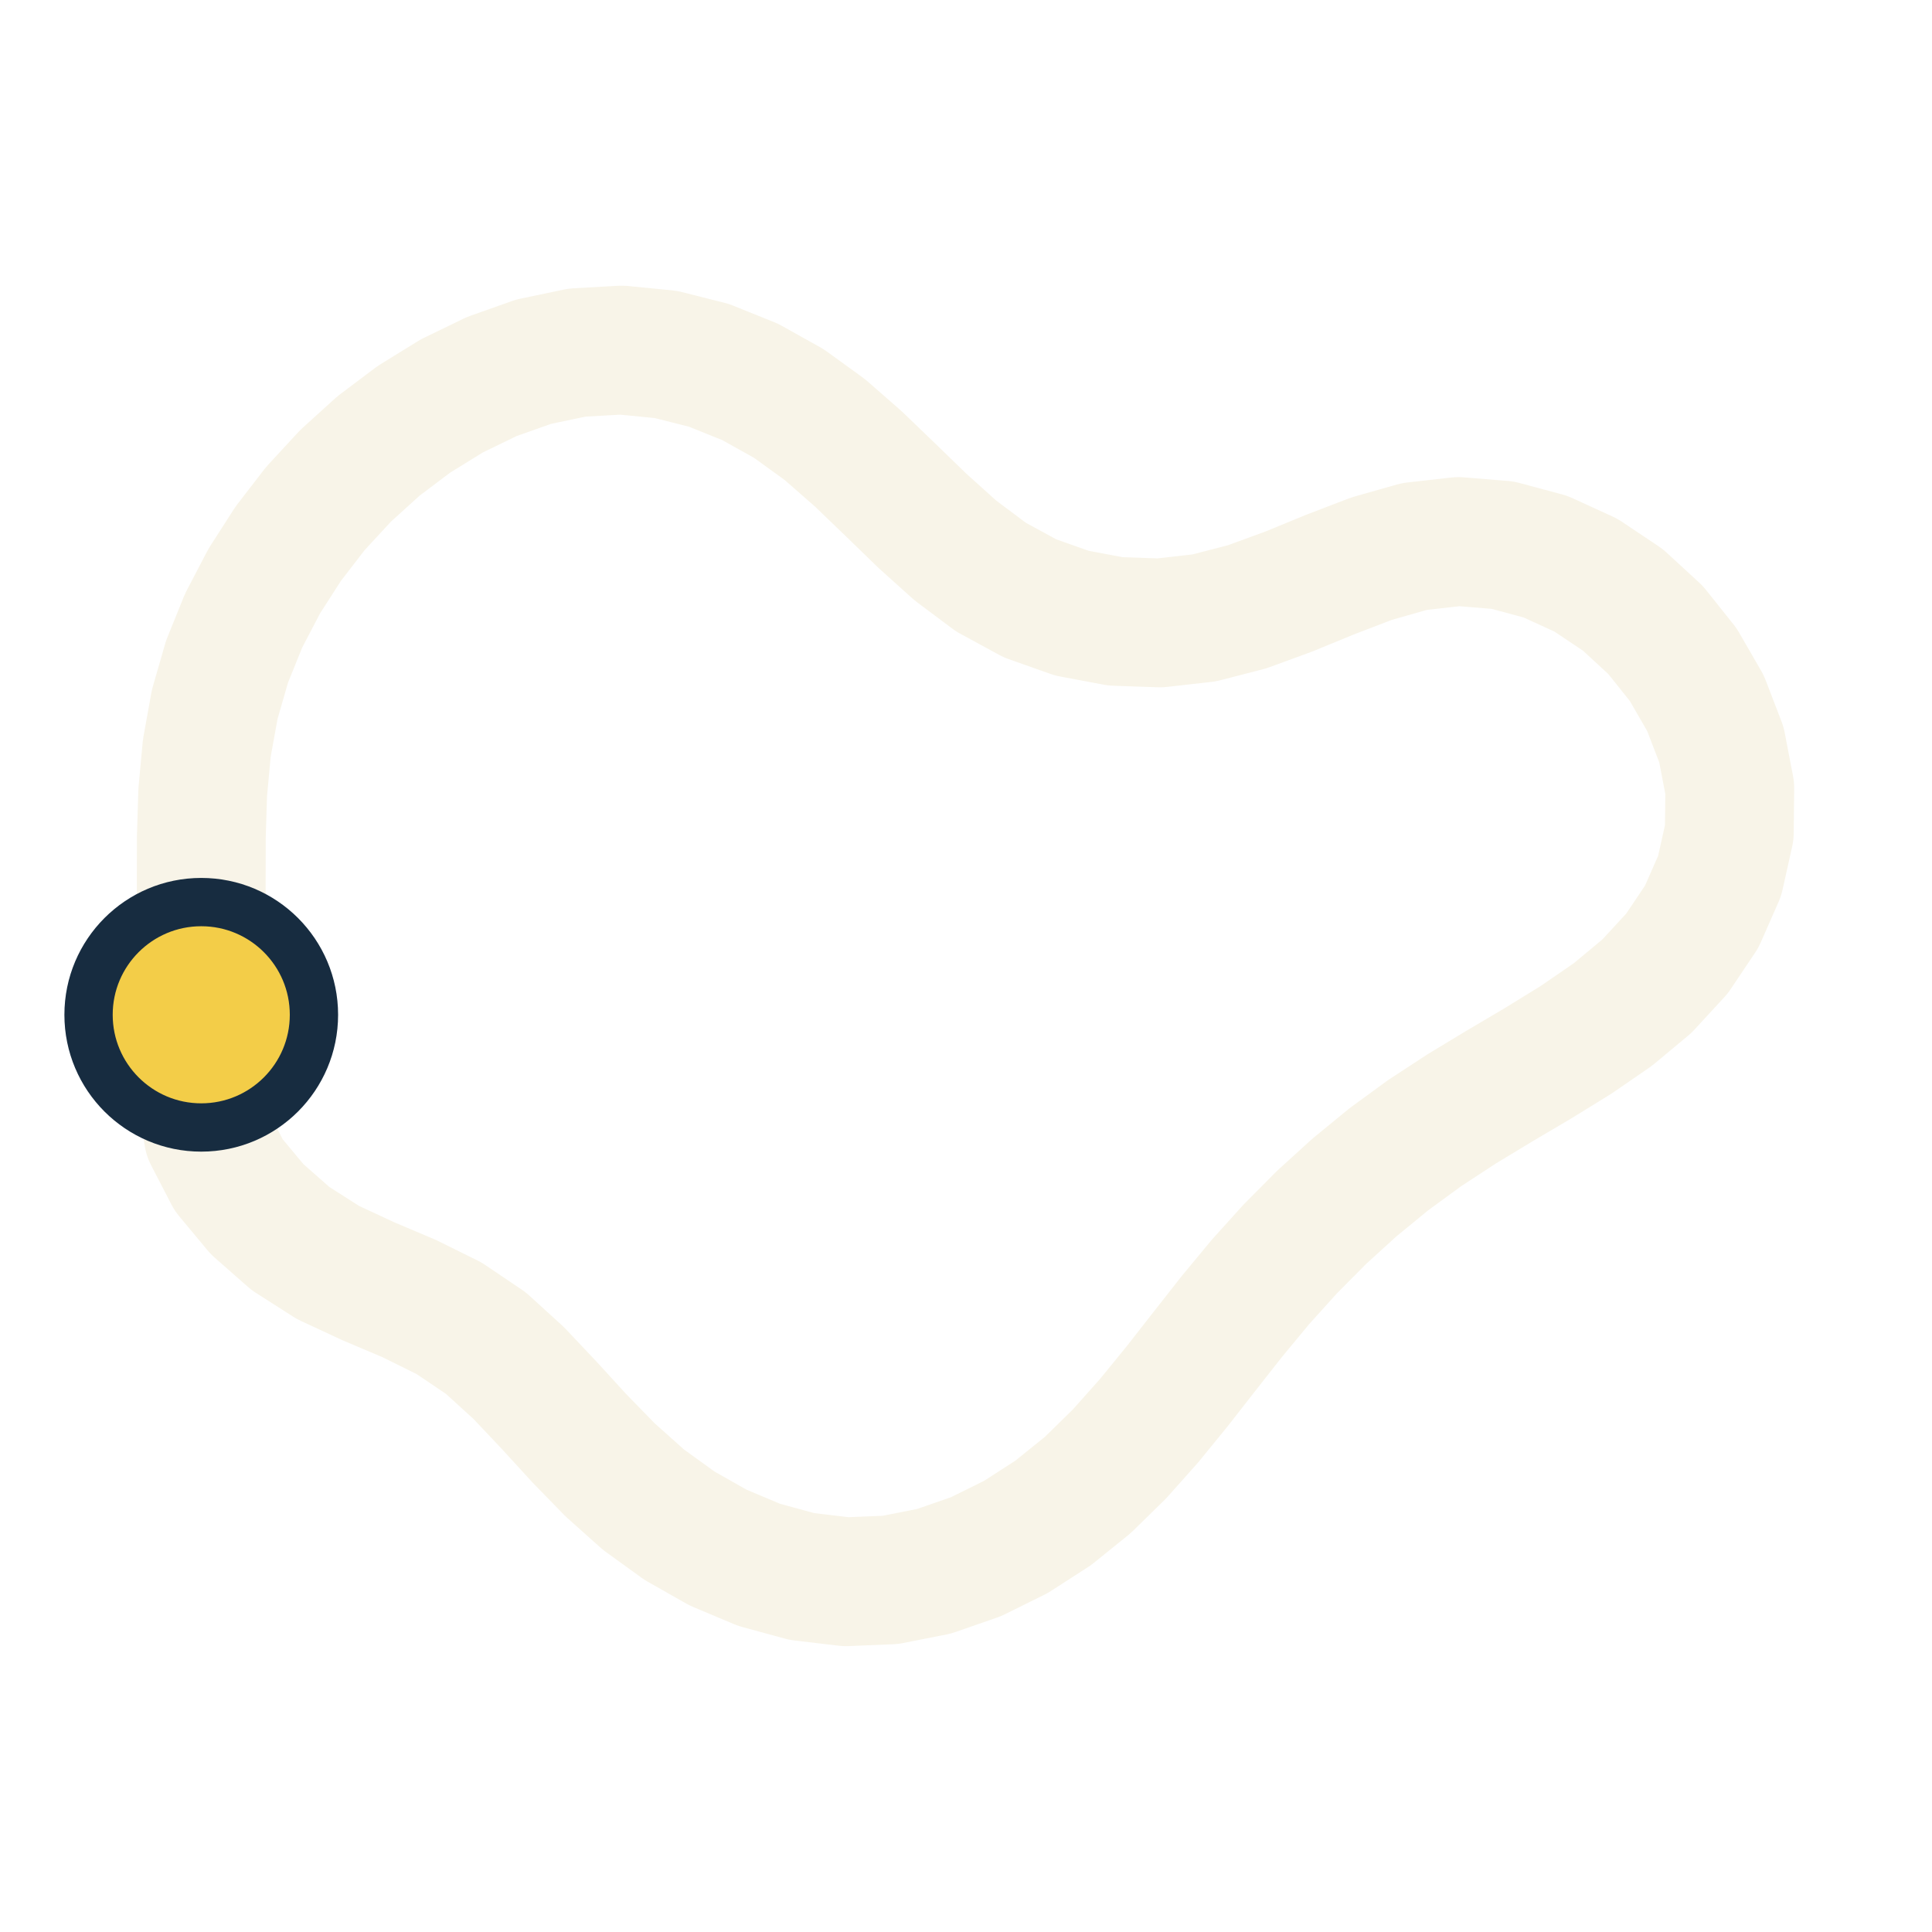
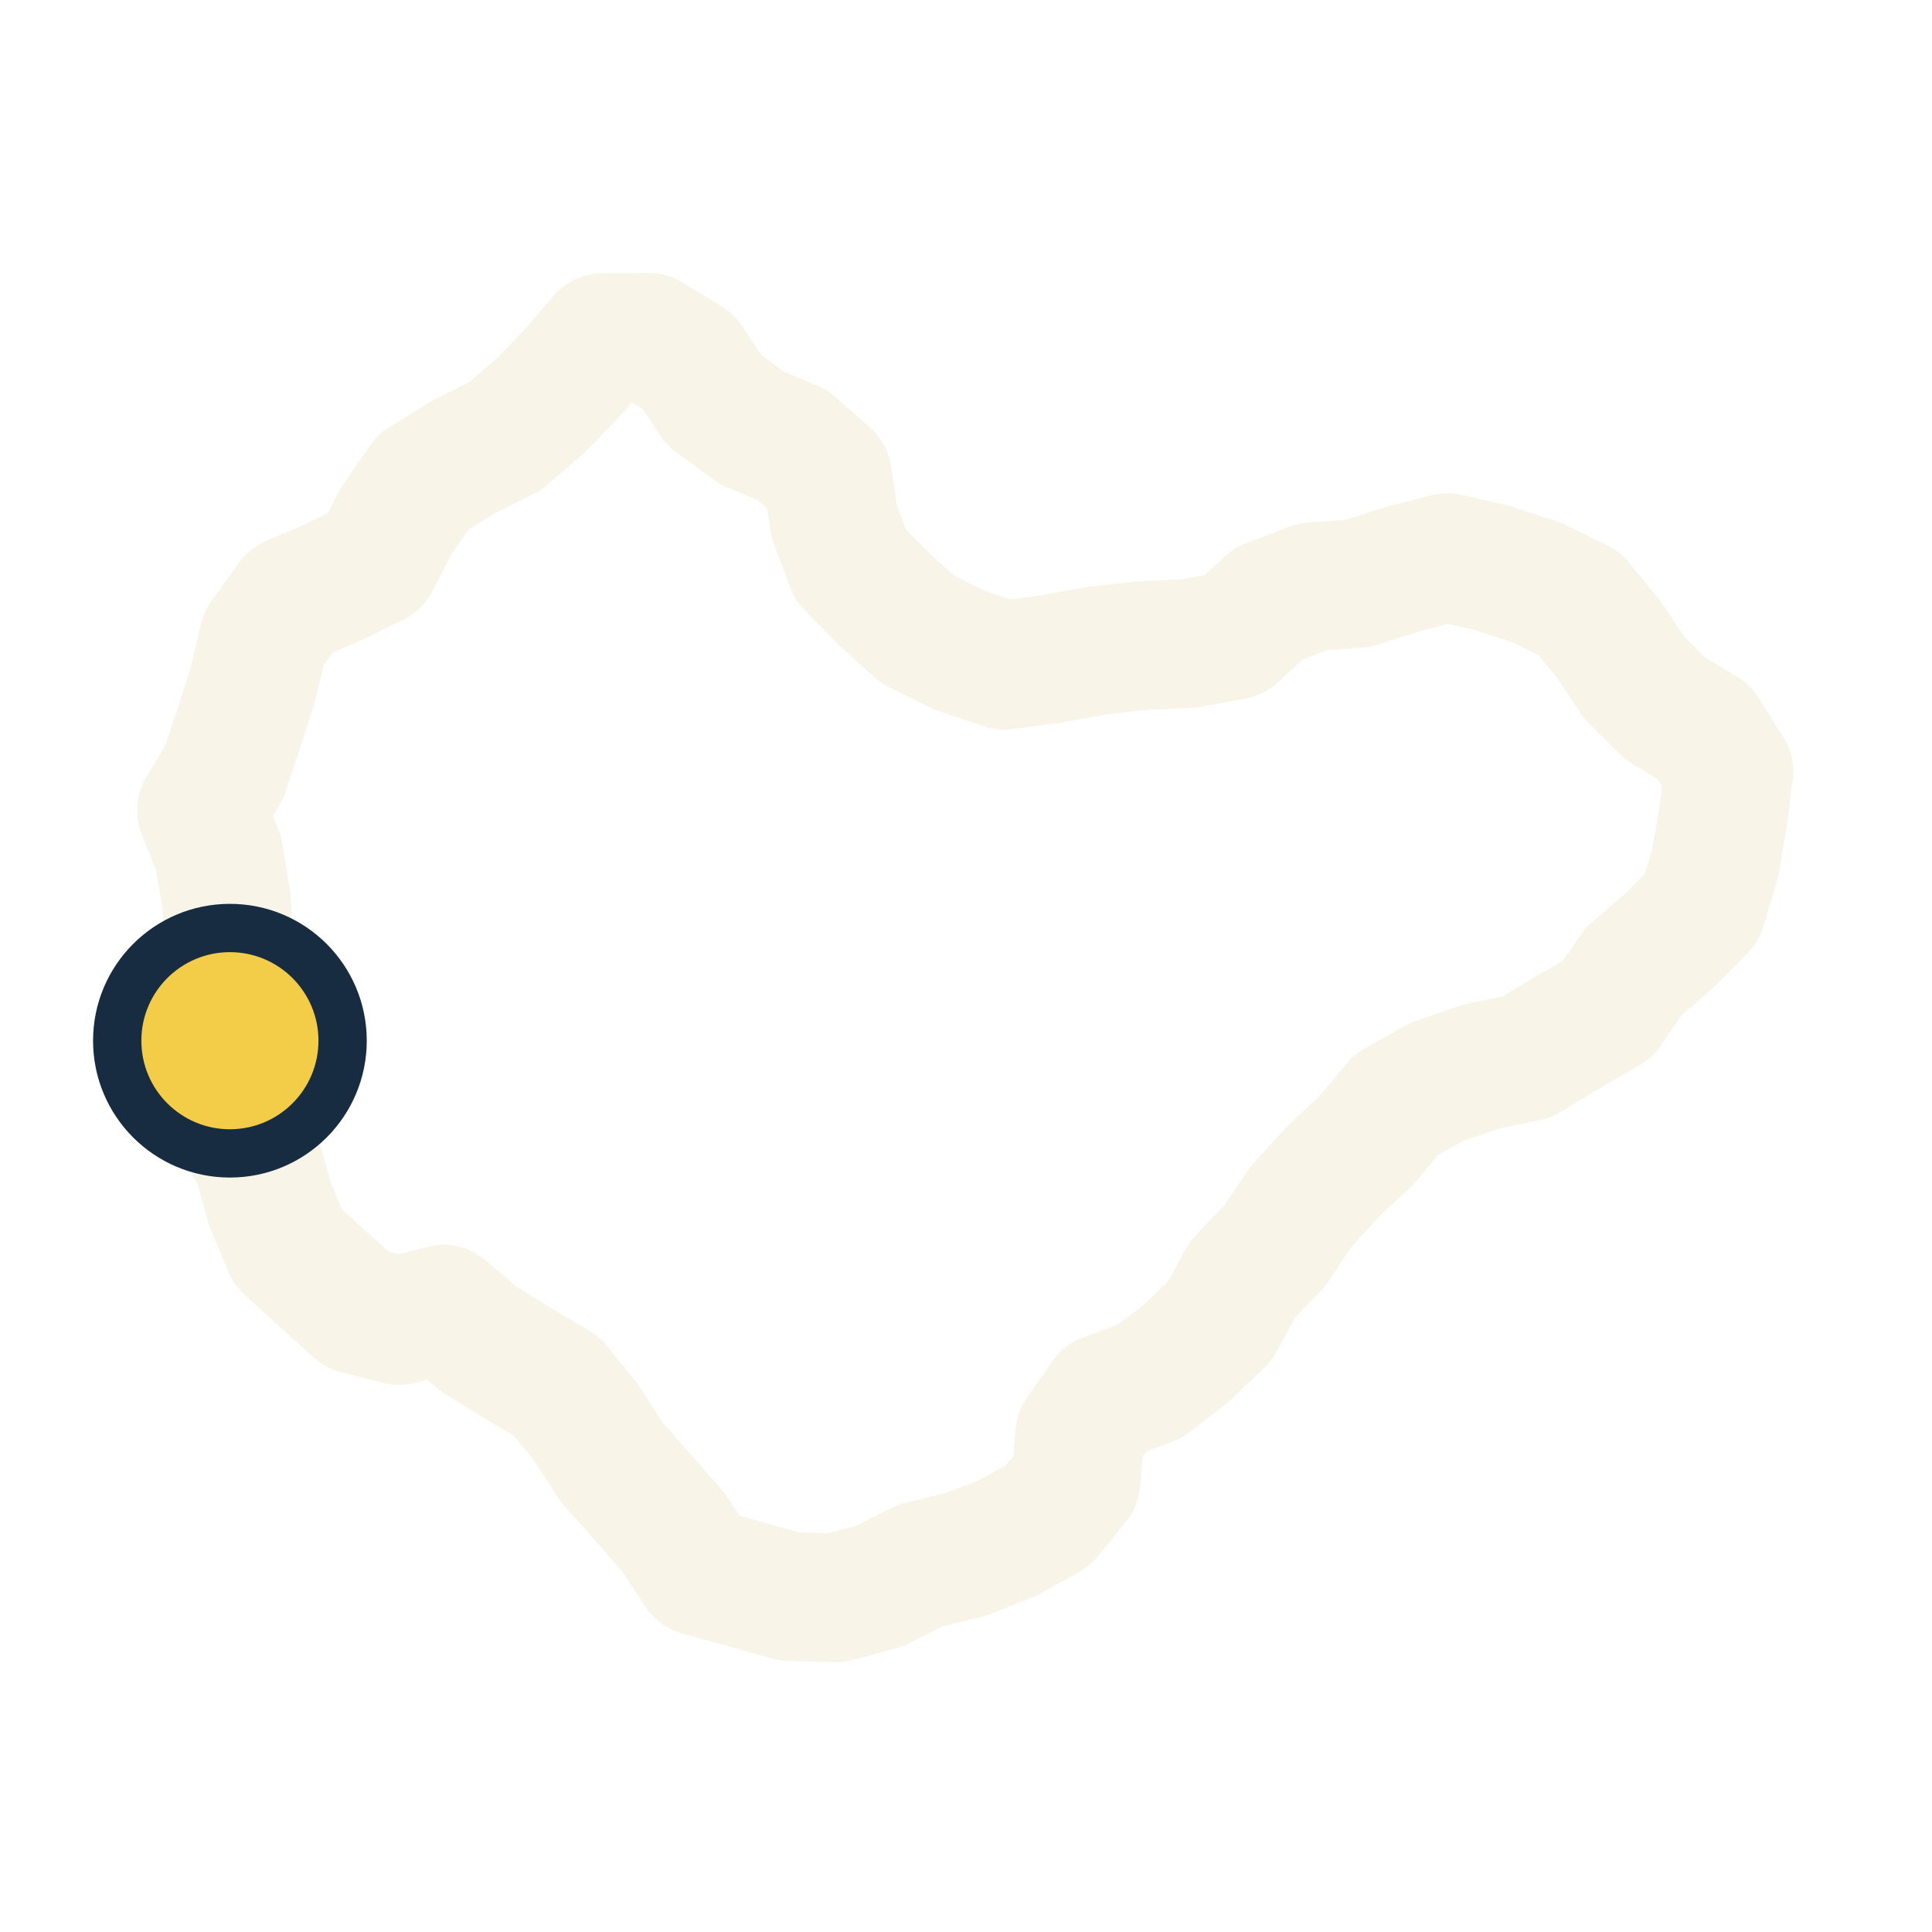
<svg xmlns="http://www.w3.org/2000/svg" width="64" height="64" viewBox="0 0 24 24">
  <g fill="none" stroke="#F8F4E8" stroke-width="1.6" stroke-linecap="round" stroke-linejoin="round">
-     <path d="M2.500,12.606 L2.500,12.054 L2.500,11.501 L2.500,10.949 L2.501,10.396 L2.518,9.844 L2.569,9.294 L2.667,8.751 L2.820,8.220 L3.027,7.708 L3.283,7.218 L3.581,6.754 L3.918,6.317 L4.293,5.911 L4.702,5.540 L5.143,5.208 L5.613,4.918 L6.110,4.677 L6.630,4.493 L7.170,4.380 L7.721,4.349 L8.271,4.403 L8.806,4.538 L9.318,4.744 L9.800,5.013 L10.247,5.337 L10.663,5.701 L11.061,6.084 L11.458,6.469 L11.868,6.838 L12.310,7.169 L12.795,7.433 L13.315,7.617 L13.858,7.719 L14.409,7.738 L14.958,7.676 L15.492,7.538 L16.011,7.348 L16.522,7.138 L17.038,6.940 L17.569,6.789 L18.117,6.727 L18.667,6.772 L19.199,6.915 L19.701,7.145 L20.160,7.452 L20.566,7.826 L20.910,8.257 L21.186,8.735 L21.384,9.250 L21.488,9.791 L21.482,10.343 L21.362,10.881 L21.140,11.386 L20.833,11.844 L20.459,12.250 L20.035,12.603 L19.580,12.916 L19.110,13.206 L18.634,13.487 L18.161,13.773 L17.699,14.075 L17.253,14.401 L16.826,14.751 L16.417,15.123 L16.028,15.515 L15.658,15.925 L15.305,16.351 L14.964,16.785 L14.624,17.220 L14.275,17.648 L13.907,18.061 L13.513,18.447 L13.083,18.794 L12.619,19.093 L12.124,19.338 L11.603,19.519 L11.062,19.626 L10.510,19.649 L9.962,19.584 L9.430,19.439 L8.921,19.225 L8.441,18.953 L7.993,18.629 L7.581,18.261 L7.196,17.866 L6.823,17.458 L6.444,17.057 L6.036,16.685 L5.578,16.376 L5.083,16.131 L4.575,15.916 L4.074,15.683 L3.609,15.386 L3.194,15.021 L2.841,14.597 L2.588,14.108 L2.501,13.565 L2.500,13.013 Z" />
-     <circle cx="2.500" cy="12.606" r="1.4" fill="#F3CD48" stroke="#172c40" stroke-width=".6" />
+     <path d="M2.856,12.928 L2.856,12.345 L2.856,11.761 L2.811,11.181 L2.718,10.608 L2.503,10.068 L2.789,9.584 L2.968,9.044 L3.144,8.495 L3.277,7.928 L3.614,7.460 L4.145,7.230 L4.659,6.980 L4.926,6.464 L5.255,5.990 L5.749,5.682 L6.270,5.422 L6.704,5.049 L7.109,4.632 L7.484,4.195 L8.056,4.189 L8.548,4.487 L8.871,4.972 L9.328,5.308 L9.848,5.531 L10.279,5.911 L10.364,6.485 L10.565,7.018 L10.973,7.434 L11.402,7.822 L11.925,8.080 L12.476,8.264 L13.051,8.187 L13.623,8.083 L14.194,8.020 L14.768,7.994 L15.332,7.889 L15.760,7.498 L16.298,7.290 L16.864,7.248 L17.416,7.073 L17.979,6.927 L18.543,7.057 L19.097,7.240 L19.618,7.496 L19.986,7.946 L20.310,8.429 L20.690,8.803 L21.167,9.093 L21.477,9.582 L21.404,10.150 L21.307,10.724 L21.139,11.278 L20.732,11.688 L20.295,12.066 L19.968,12.539 L19.464,12.831 L18.965,13.132 L18.401,13.249 L17.857,13.435 L17.348,13.718 L16.976,14.164 L16.550,14.562 L16.160,14.991 L15.837,15.474 L15.433,15.895 L15.158,16.406 L14.738,16.810 L14.279,17.163 L13.732,17.364 L13.414,17.820 L13.366,18.401 L13.016,18.829 L12.524,19.103 L11.993,19.312 L11.437,19.445 L10.923,19.704 L10.378,19.850 L9.795,19.831 L9.239,19.673 L8.685,19.520 L8.365,19.035 L7.983,18.597 L7.597,18.163 L7.282,17.672 L6.915,17.220 L6.421,16.928 L5.945,16.633 L5.511,16.264 L4.955,16.403 L4.435,16.271 L4.005,15.884 L3.575,15.490 L3.354,14.957 L3.197,14.399 L2.908,13.900 L2.856,13.322 Z" />
+     <circle cx="2.856" cy="12.928" r="1.4" fill="#F3CD48" stroke="#172c40" stroke-width=".6" />
  </g>
</svg>
